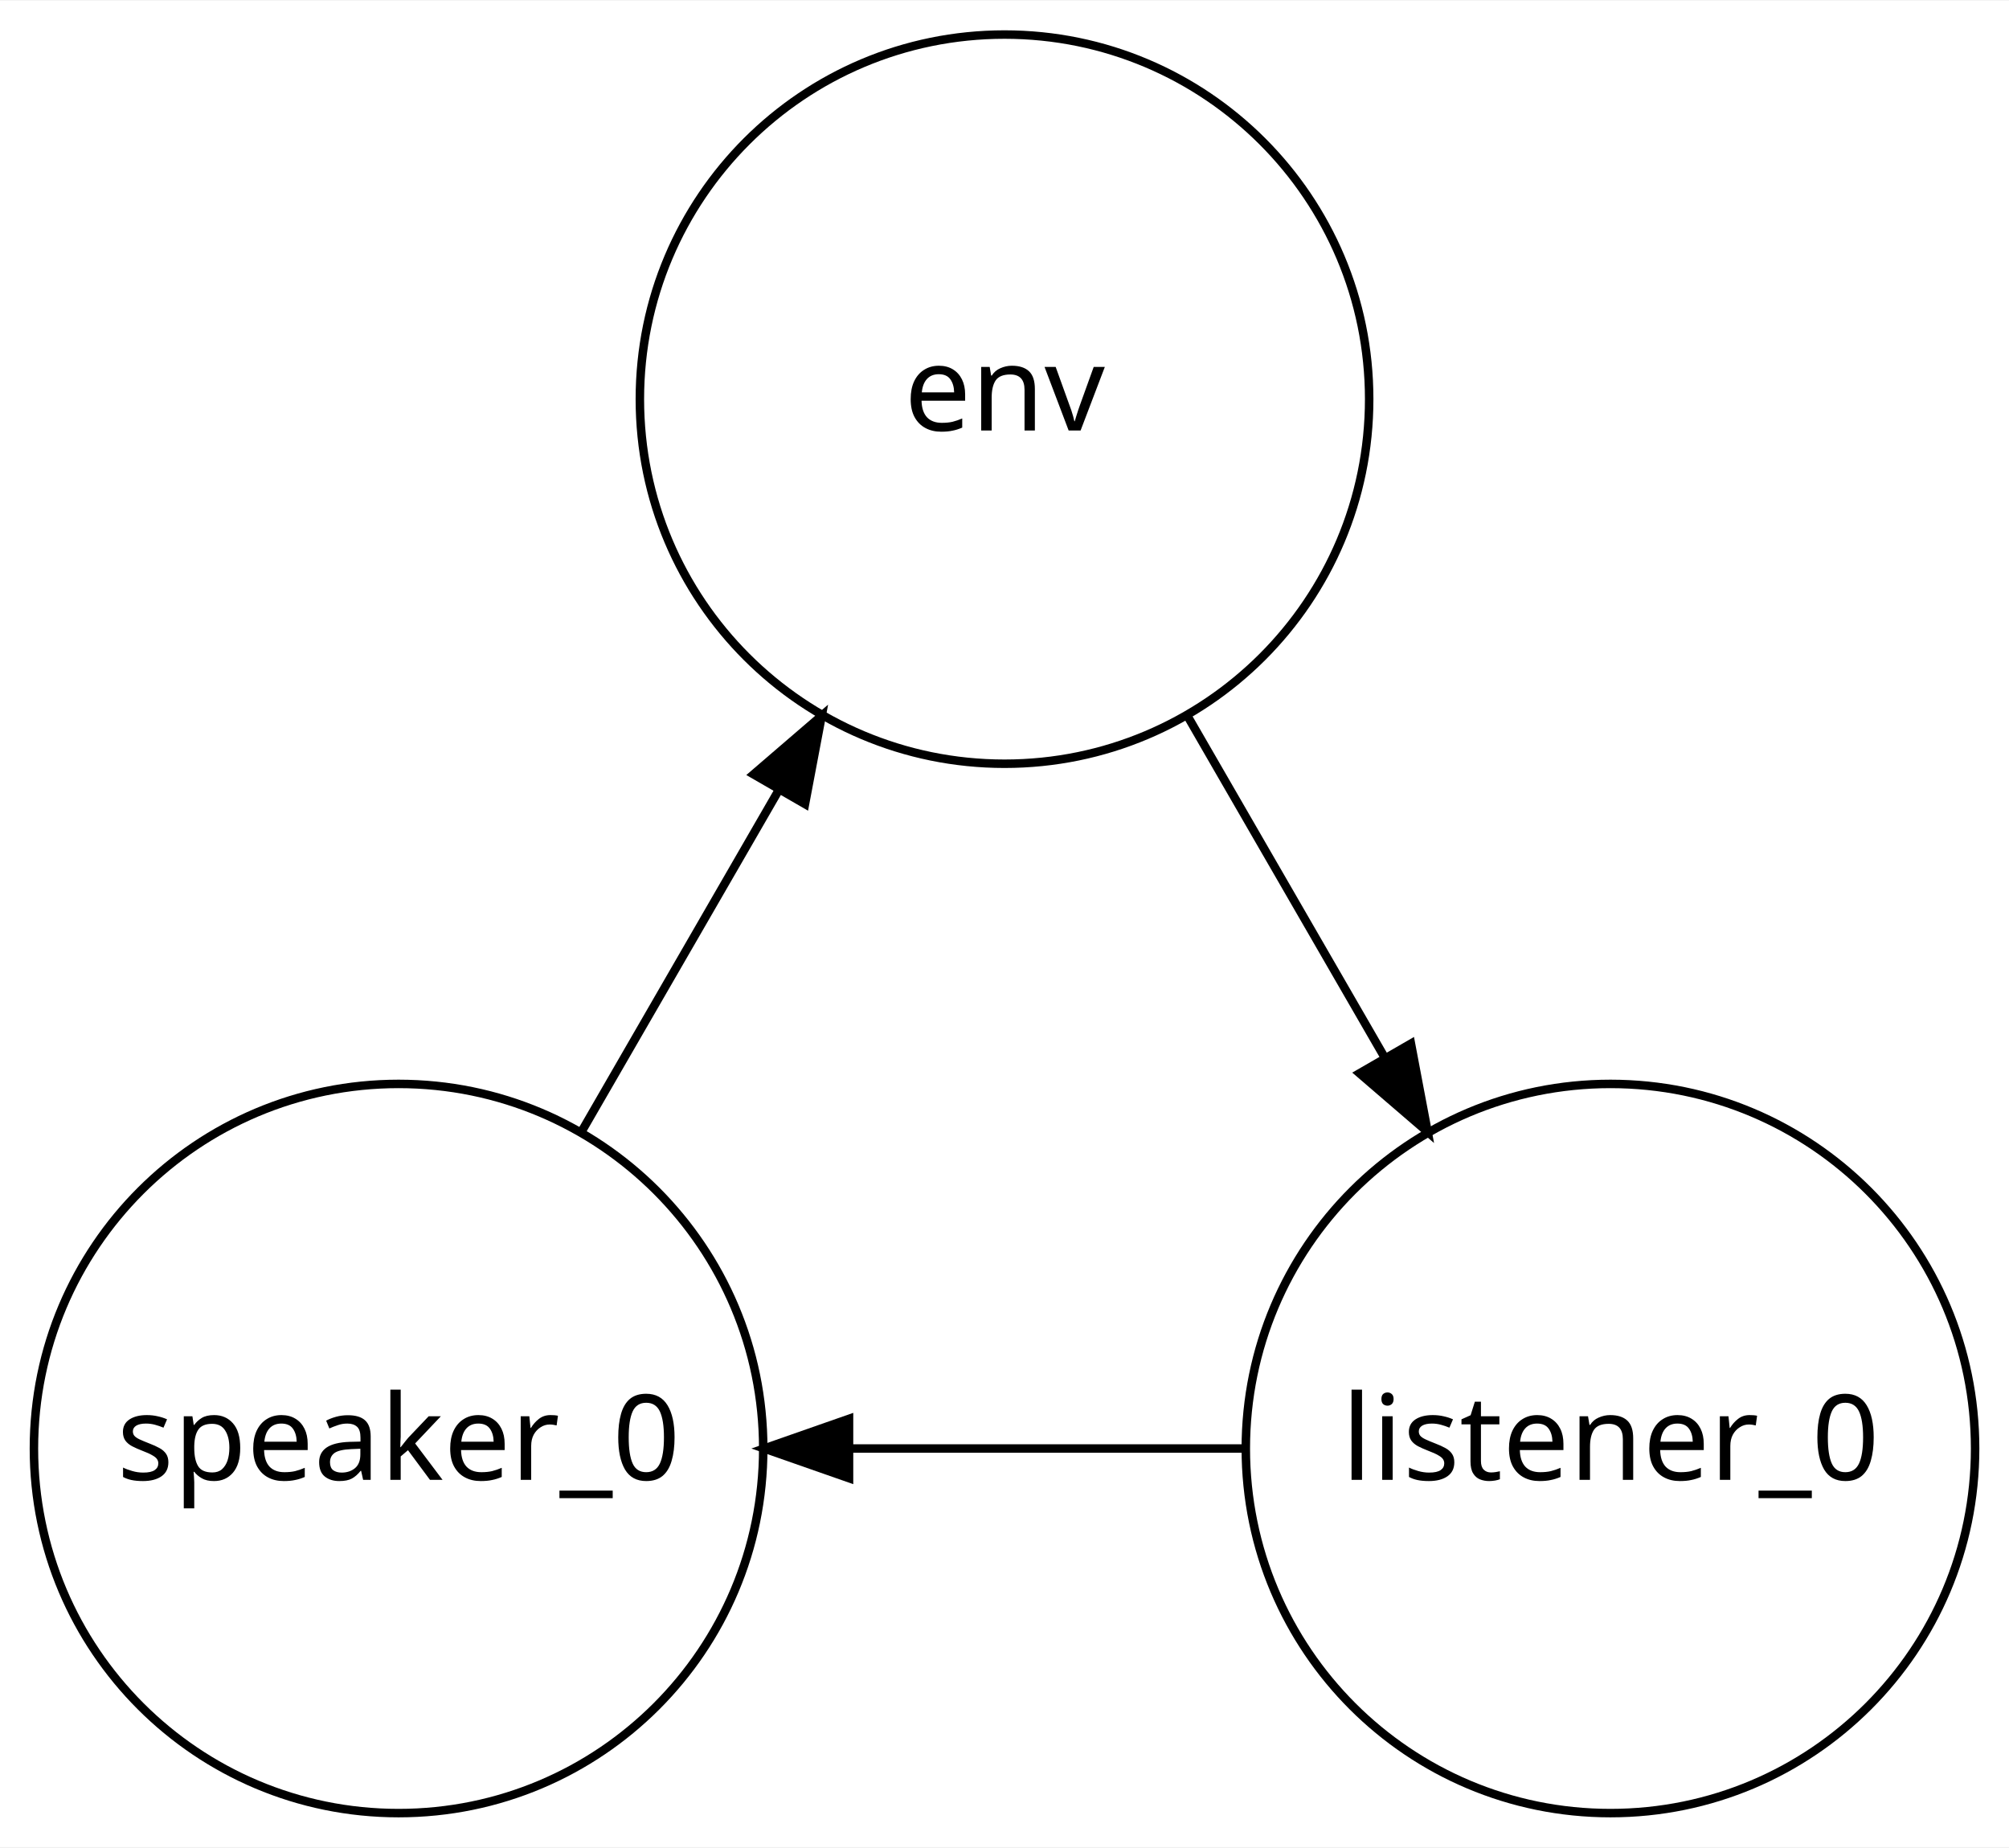
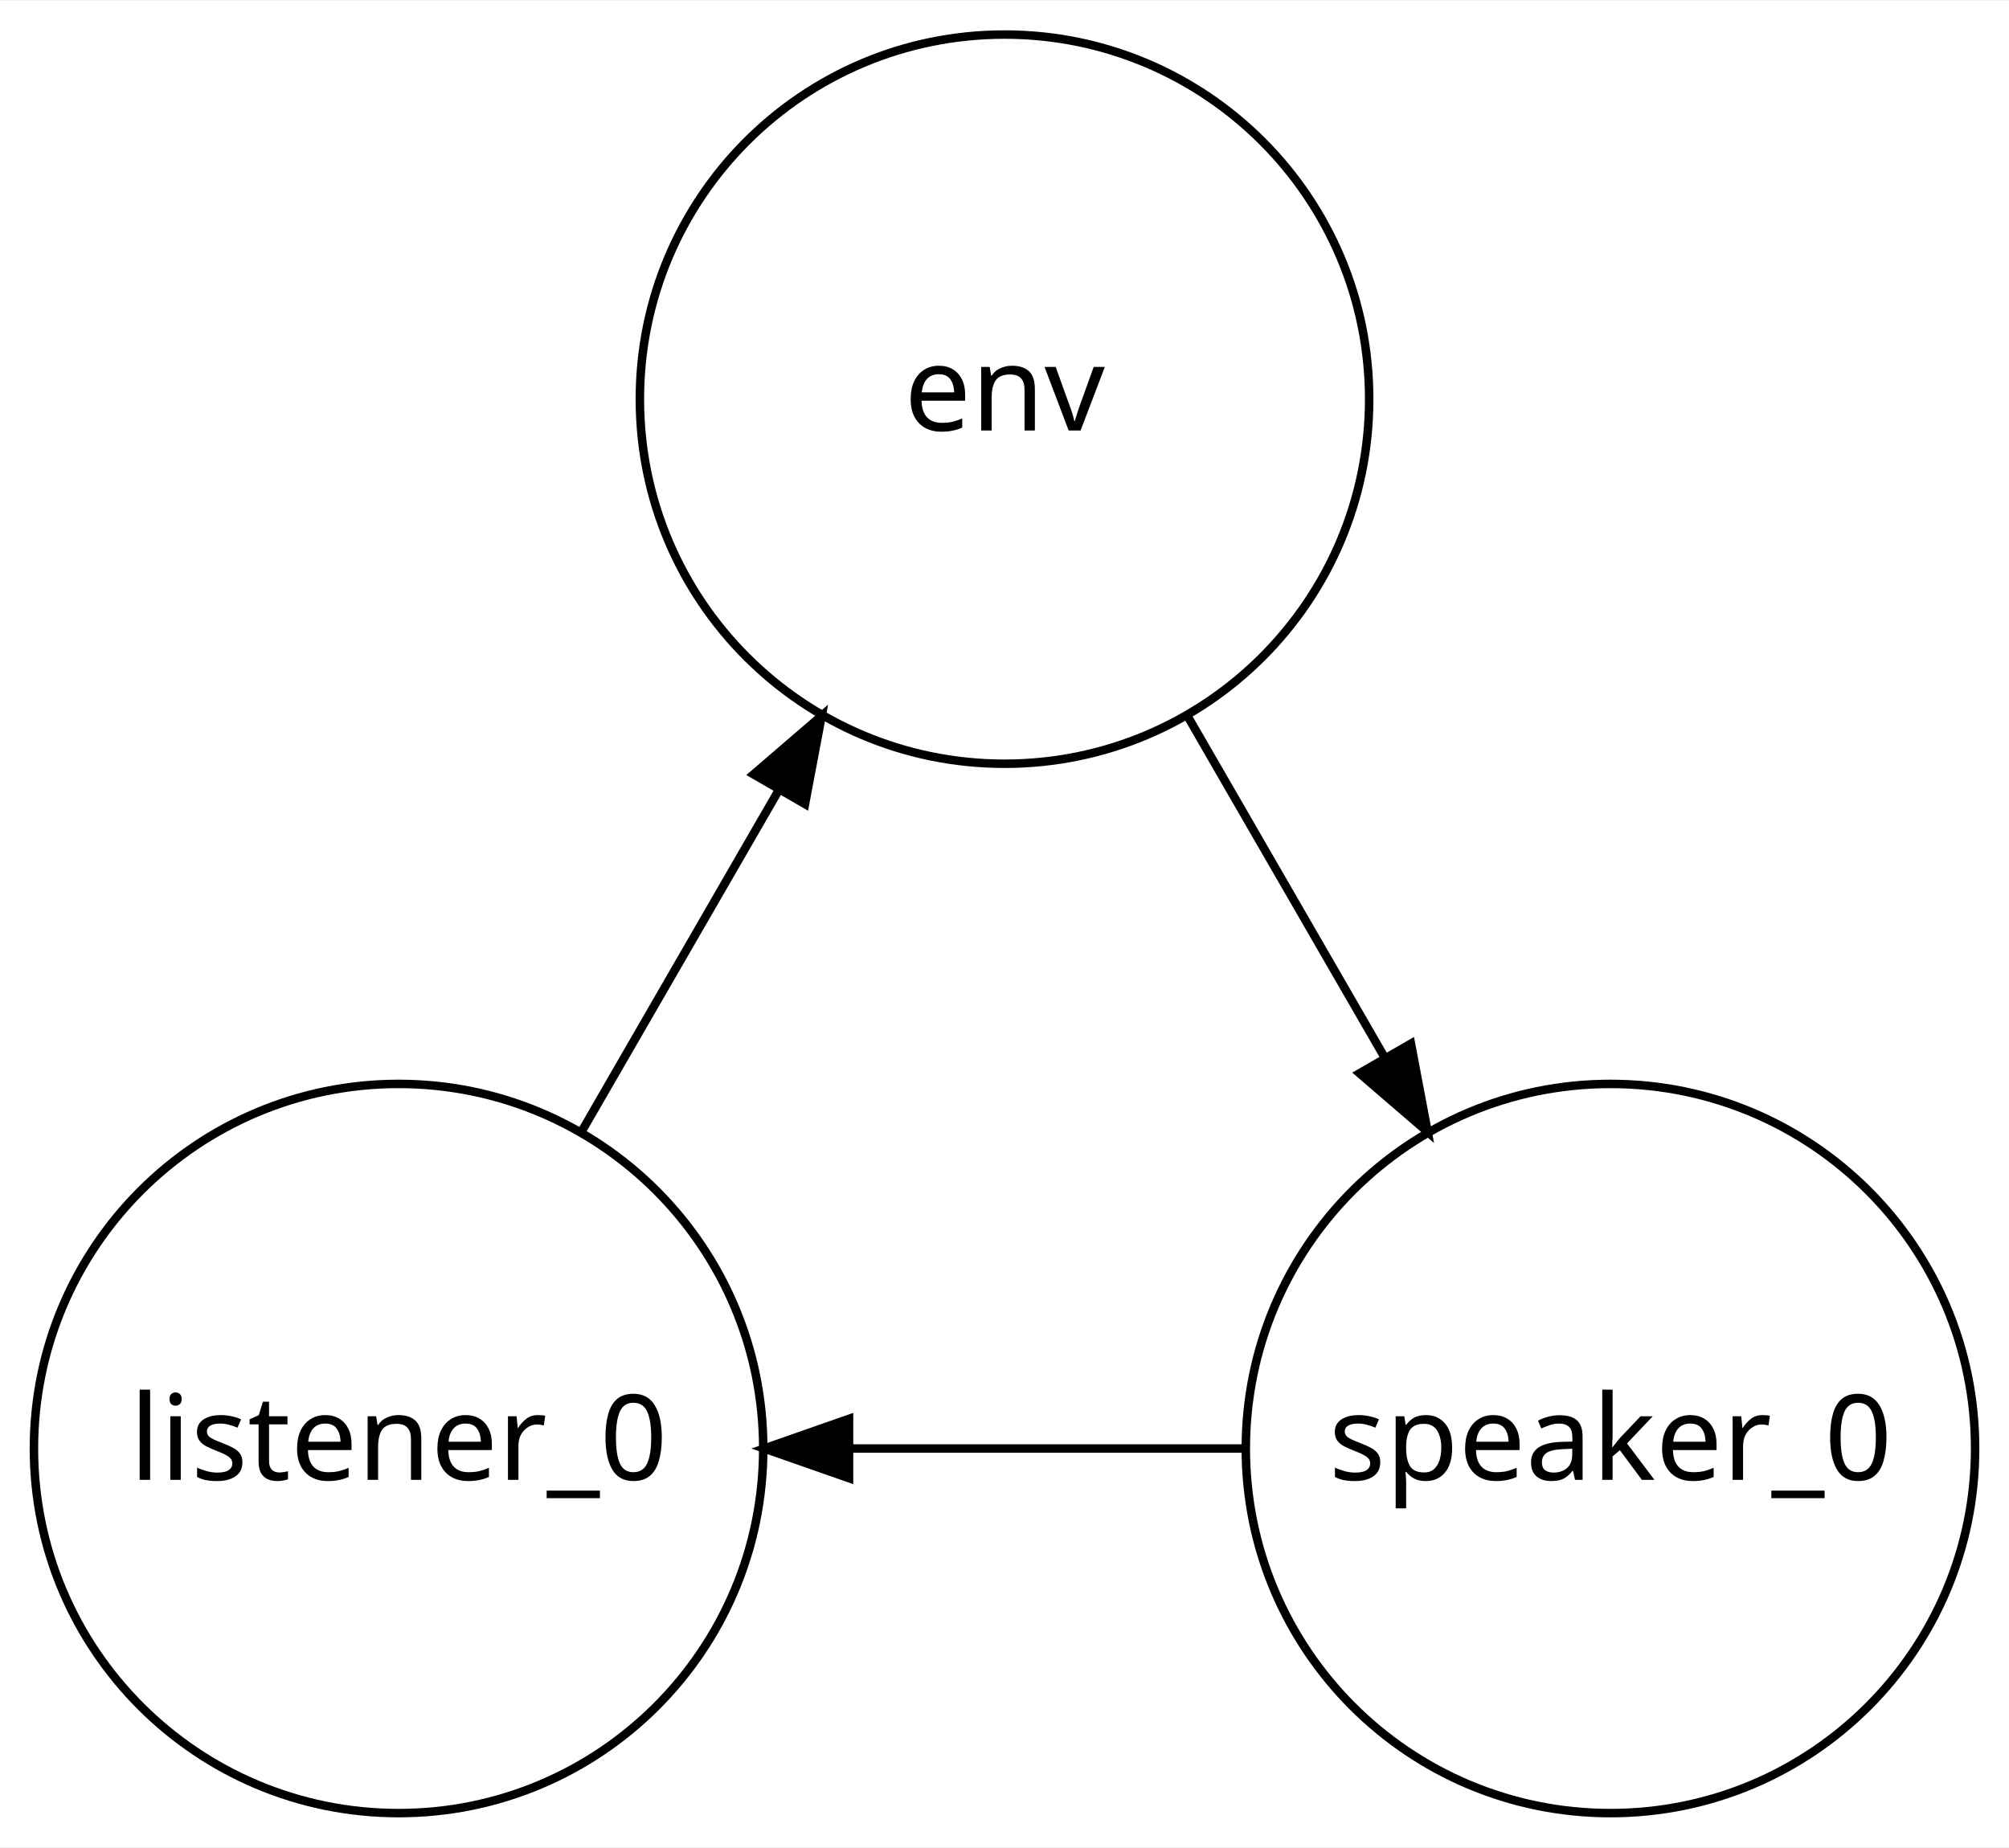
<svg xmlns="http://www.w3.org/2000/svg" width="237pt" height="218pt" viewBox="0.00 0.00 236.90 217.76">
  <g id="graph0" class="graph" transform="scale(1 1) rotate(0) translate(4 213.7589)">
    <polygon fill="#ffffff" stroke="transparent" points="-4,4 -4,-213.759 232.904,-213.759 232.904,4 -4,4" />
    <g id="node1" class="node">
      <ellipse fill="none" stroke="#000000" cx="114.452" cy="-166.759" rx="43" ry="43" />
      <text text-anchor="middle" x="114.452" y="-163.059" font-family="Segoe UI" font-size="14.00" fill="#000000">env</text>
    </g>
    <g id="node2" class="node">
      <ellipse fill="none" stroke="#000000" cx="185.904" cy="-43" rx="43" ry="43" />
-       <text text-anchor="middle" x="185.904" y="-39.3" font-family="Segoe UI" font-size="14.00" fill="#000000">listener_0</text>
+       <text text-anchor="middle" x="185.904" y="-39.3" font-family="Segoe UI" font-size="14.00" fill="#000000">speaker_0</text>
    </g>
    <g id="edge1" class="edge">
      <path fill="none" stroke="#000000" d="M136.084,-129.291C143.359,-116.69 151.564,-102.48 159.183,-89.283" />
      <polygon fill="#000000" stroke="#000000" points="162.377,-90.751 164.346,-80.34 156.315,-87.251 162.377,-90.751" />
    </g>
    <g id="node3" class="node">
      <ellipse fill="none" stroke="#000000" cx="43" cy="-43" rx="43" ry="43" />
-       <text text-anchor="middle" x="43" y="-39.3" font-family="Segoe UI" font-size="14.00" fill="#000000">speaker_0</text>
+       <text text-anchor="middle" x="43" y="-39.3" font-family="Segoe UI" font-size="14.00" fill="#000000">listener_0</text>
    </g>
    <g id="edge2" class="edge">
      <path fill="none" stroke="#000000" d="M142.641,-43C128.09,-43 111.682,-43 96.443,-43" />
      <polygon fill="#000000" stroke="#000000" points="96.117,-39.5 86.117,-43 96.117,-46.5 96.117,-39.5" />
    </g>
    <g id="edge3" class="edge">
      <path fill="none" stroke="#000000" d="M64.632,-80.468C71.907,-93.069 80.111,-107.279 87.731,-120.476" />
      <polygon fill="#000000" stroke="#000000" points="84.863,-122.508 92.894,-129.419 90.925,-119.008 84.863,-122.508" />
    </g>
  </g>
</svg>
